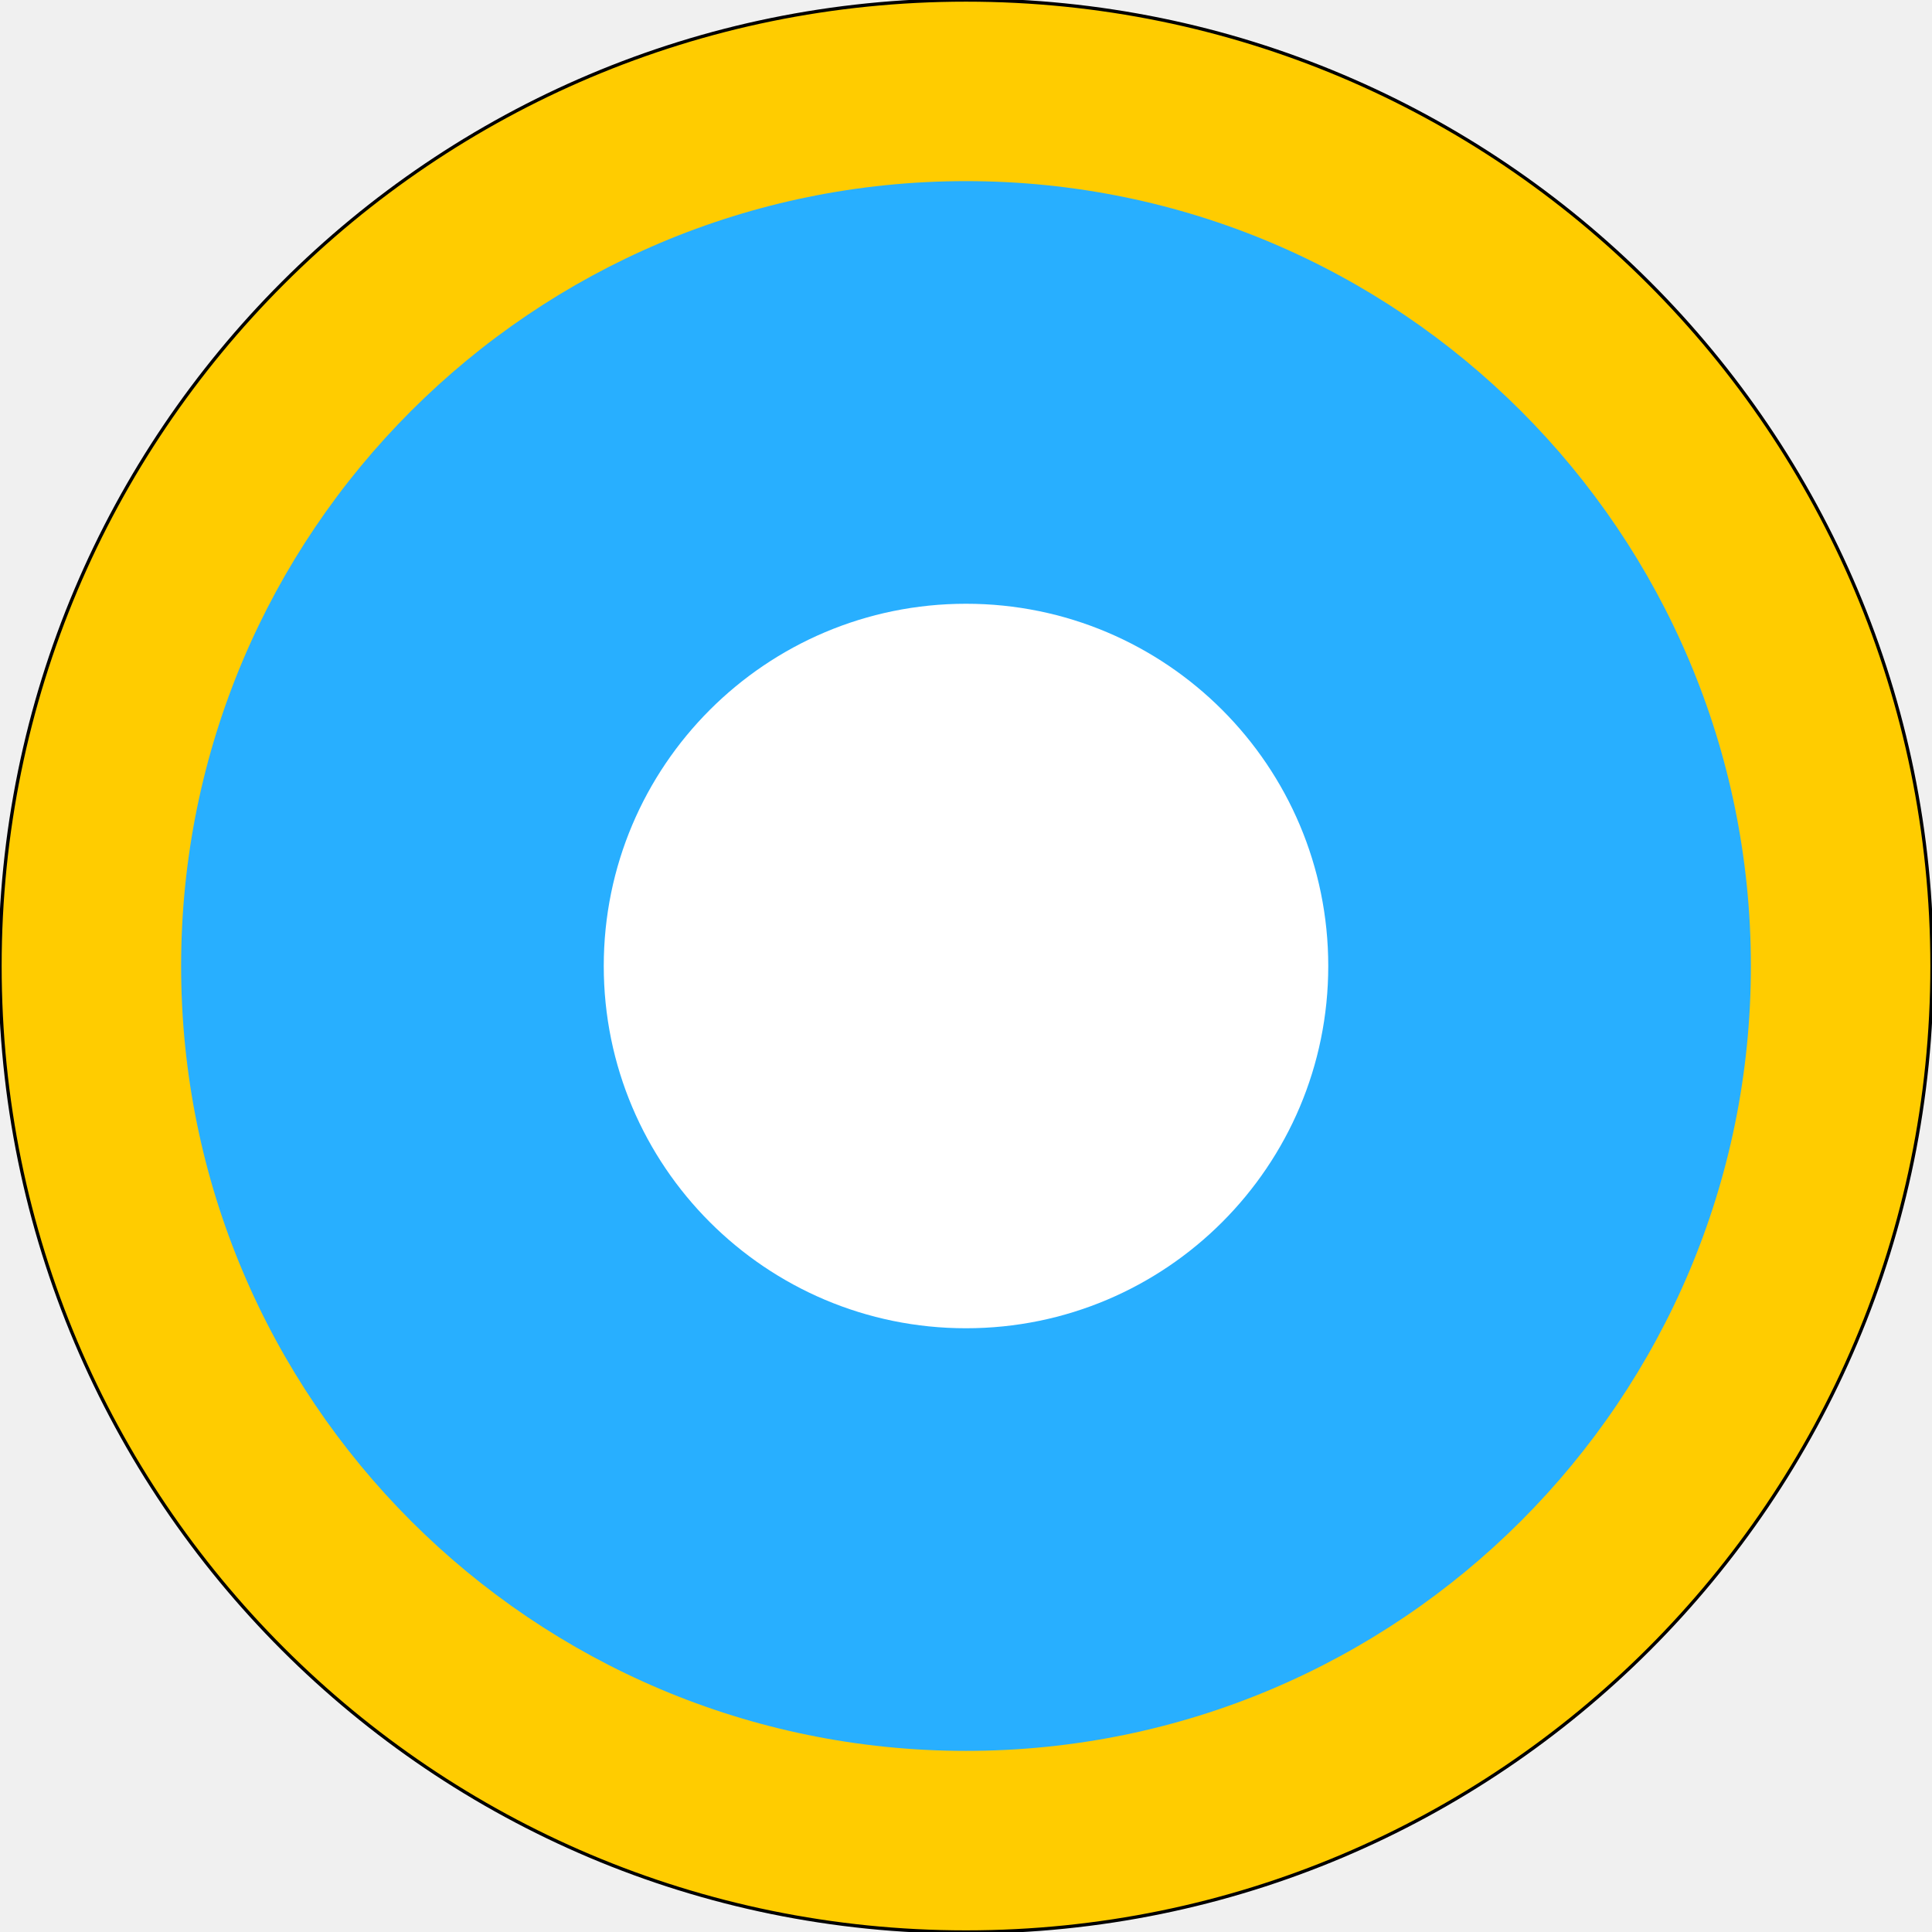
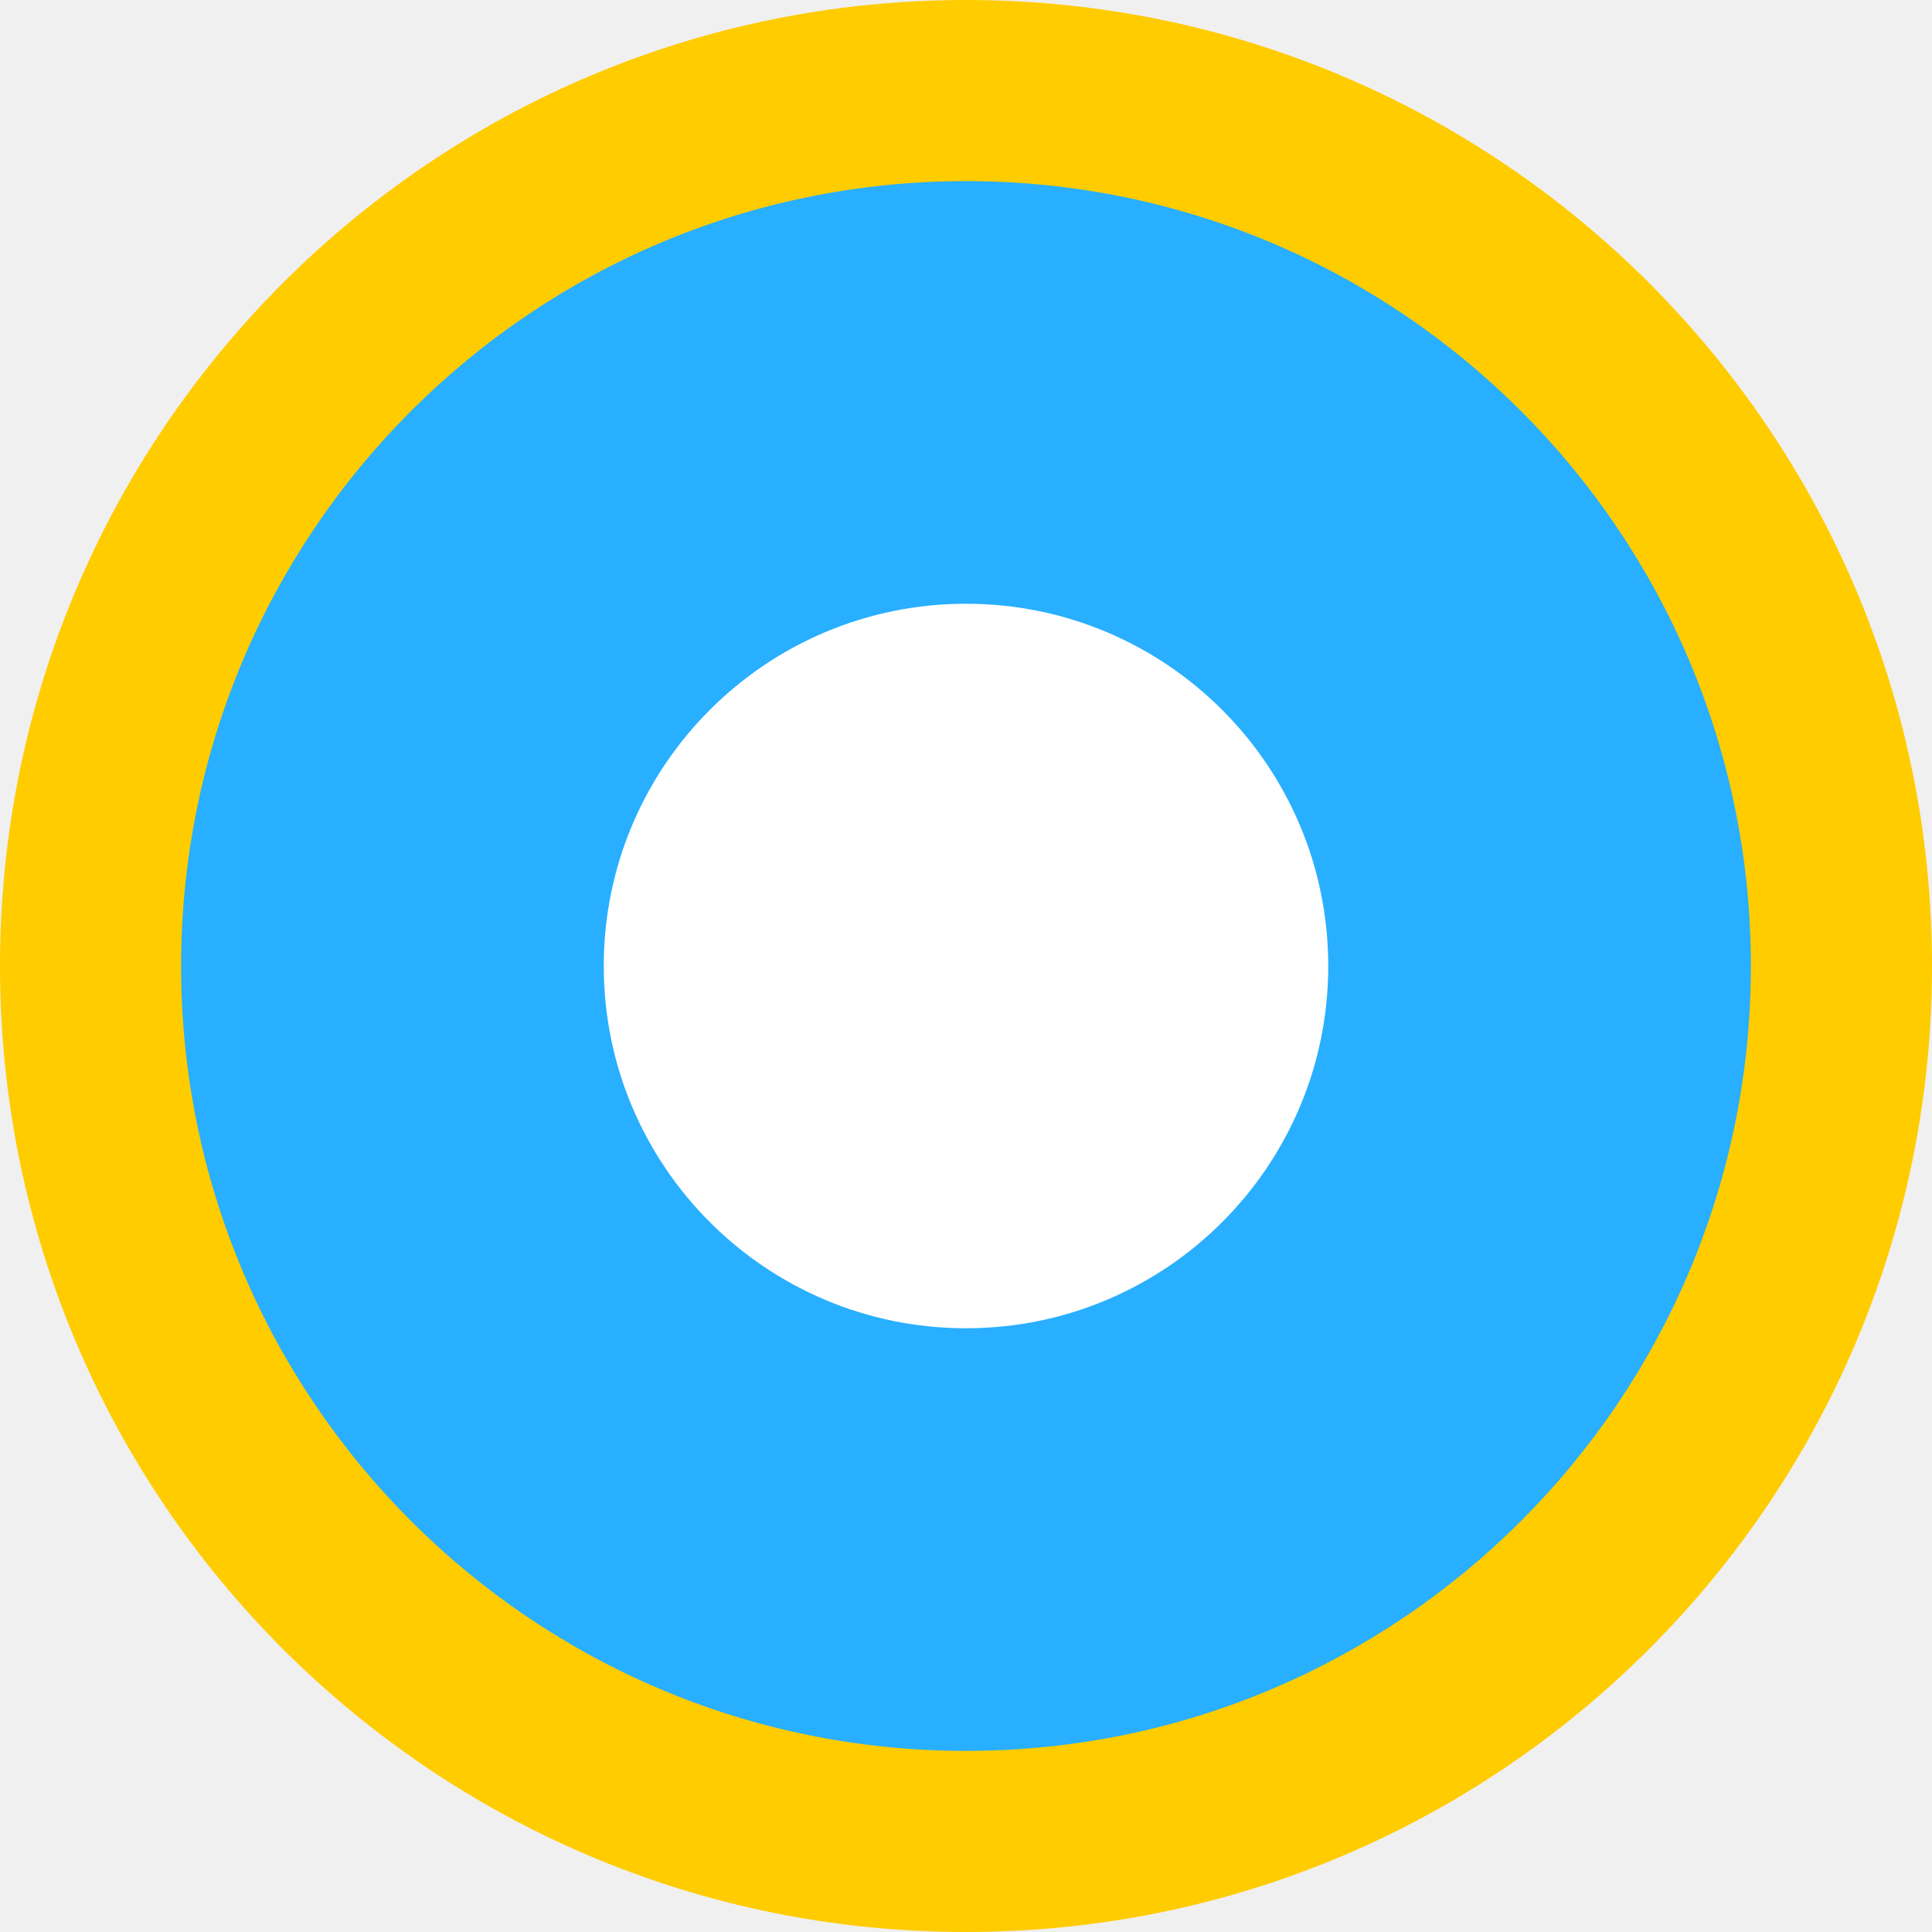
<svg xmlns="http://www.w3.org/2000/svg" width="640" height="640" viewBox="0 0 169.333 169.333" version="1.1" id="svg5">
  <defs id="defs2" />
  <g id="layer1">
-     <circle style="fill:#ffcc00;stroke-width:0.291;stroke:#000000;stroke-opacity:1" id="path111" cx="84.667" cy="84.667" r="84.667" />
+     <circle style="fill:#ffcc00;stroke-width:0.291;stroke:none;stroke-opacity:1" id="path111" cx="84.667" cy="84.667" r="84.667" />
    <circle style="fill:#28afff;stroke-width:0.236;fill-opacity:1" id="path111-3" cx="84.667" cy="84.667" r="68.792" />
    <circle style="fill:#ffffff;stroke-width:0.109" id="path111-3-6" cx="84.667" cy="84.667" r="31.75" />
  </g>
</svg>
